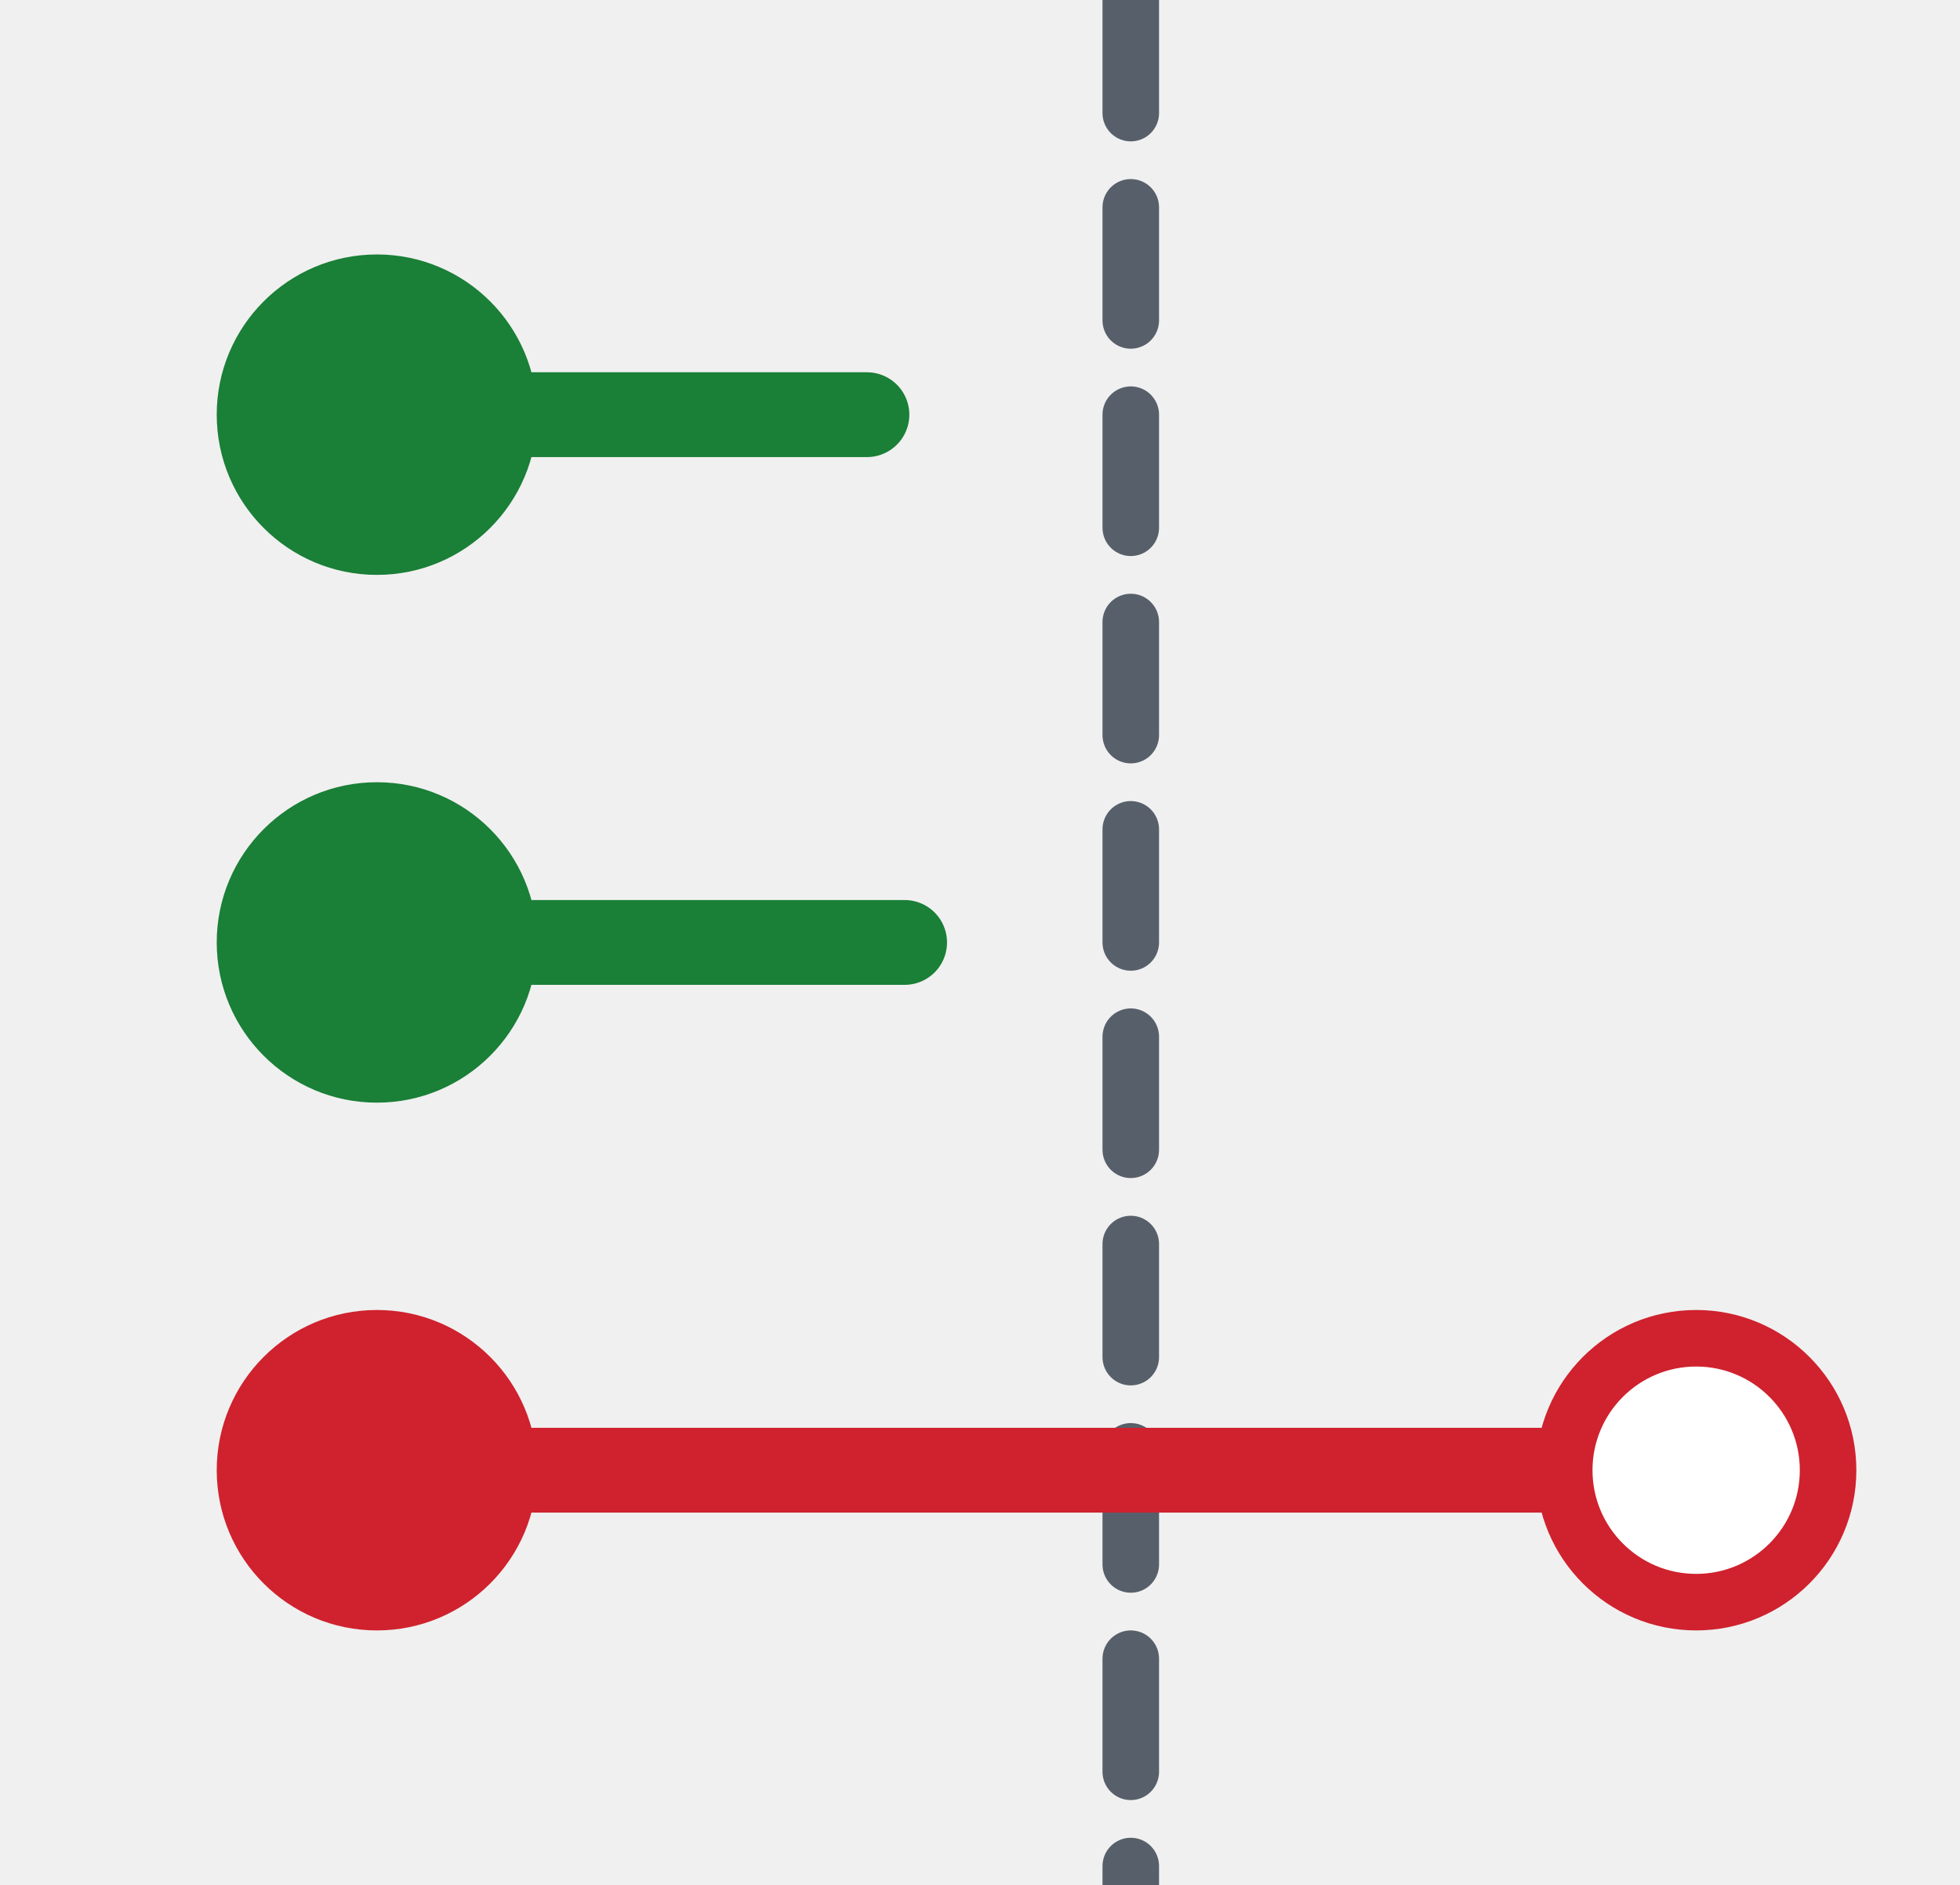
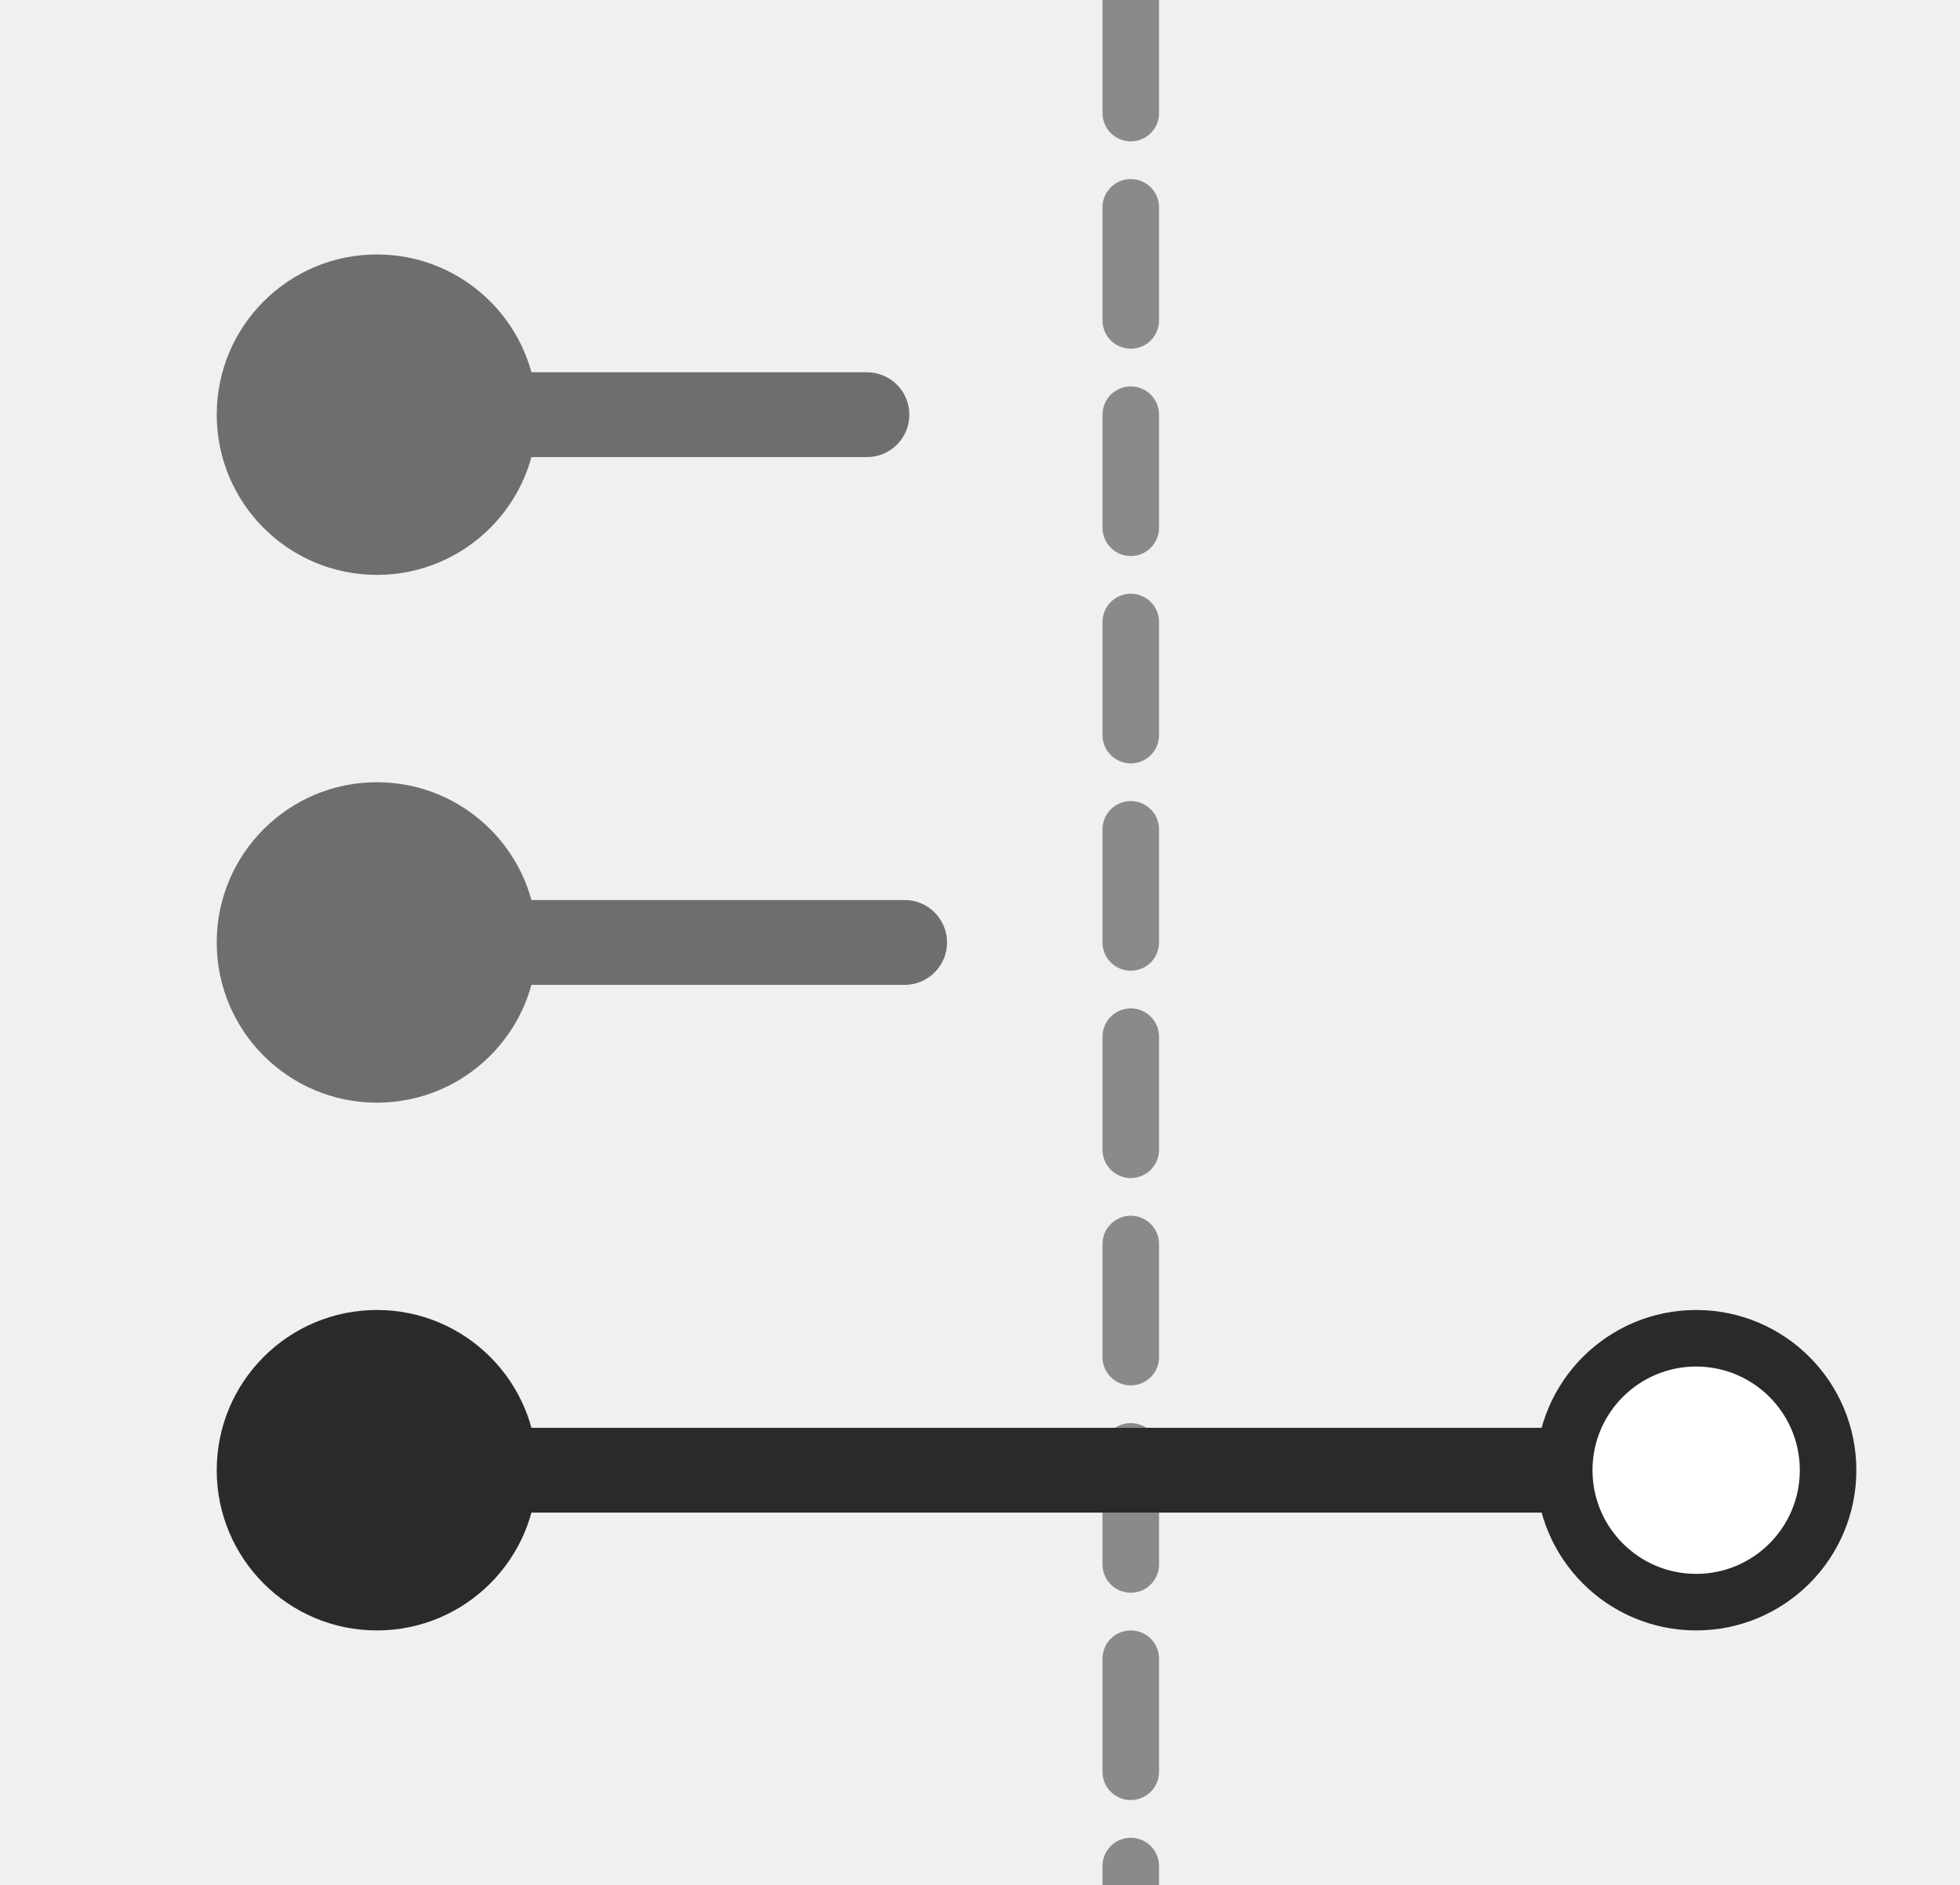
<svg xmlns="http://www.w3.org/2000/svg" viewBox="12 14 104 100" width="104" height="100" role="img" aria-label="agentMonitor logo">
-   <path d="M72 14 V114" fill="none" stroke="#57606a" stroke-width="3" stroke-dasharray="6 5" stroke-linecap="round" />
+   <path d="M72 14 V114" fill="none" stroke="#8a8a8a" stroke-width="3" stroke-dasharray="6 5" stroke-linecap="round" />
  <g fill="none" stroke-width="4.5" stroke-linecap="round">
-     <path d="M32 36 H58" stroke="#1a7f37" />
-     <path d="M32 64 H60" stroke="#1a7f37" />
-     <path d="M32 92 H100" stroke="#cf222e" />
+     <path d="M32 36 H58" stroke="#6e6e6e" />
+     <path d="M32 64 H60" stroke="#6e6e6e" />
+     <path d="M32 92 H100" stroke="#2a2a2a" />
  </g>
-   <circle cx="32" cy="36" r="8.5" fill="#1a7f37" />
-   <circle cx="32" cy="64" r="8.5" fill="#1a7f37" />
-   <circle cx="32" cy="92" r="8.5" fill="#cf222e" />
-   <circle cx="102" cy="92" r="7" fill="#ffffff" stroke="#cf222e" stroke-width="3" />
+   <circle cx="32" cy="36" r="8.5" fill="#6e6e6e" />
+   <circle cx="32" cy="64" r="8.5" fill="#6e6e6e" />
+   <circle cx="32" cy="92" r="8.5" fill="#2a2a2a" />
+   <circle cx="102" cy="92" r="7" fill="#ffffff" stroke="#2a2a2a" stroke-width="3" />
</svg>
